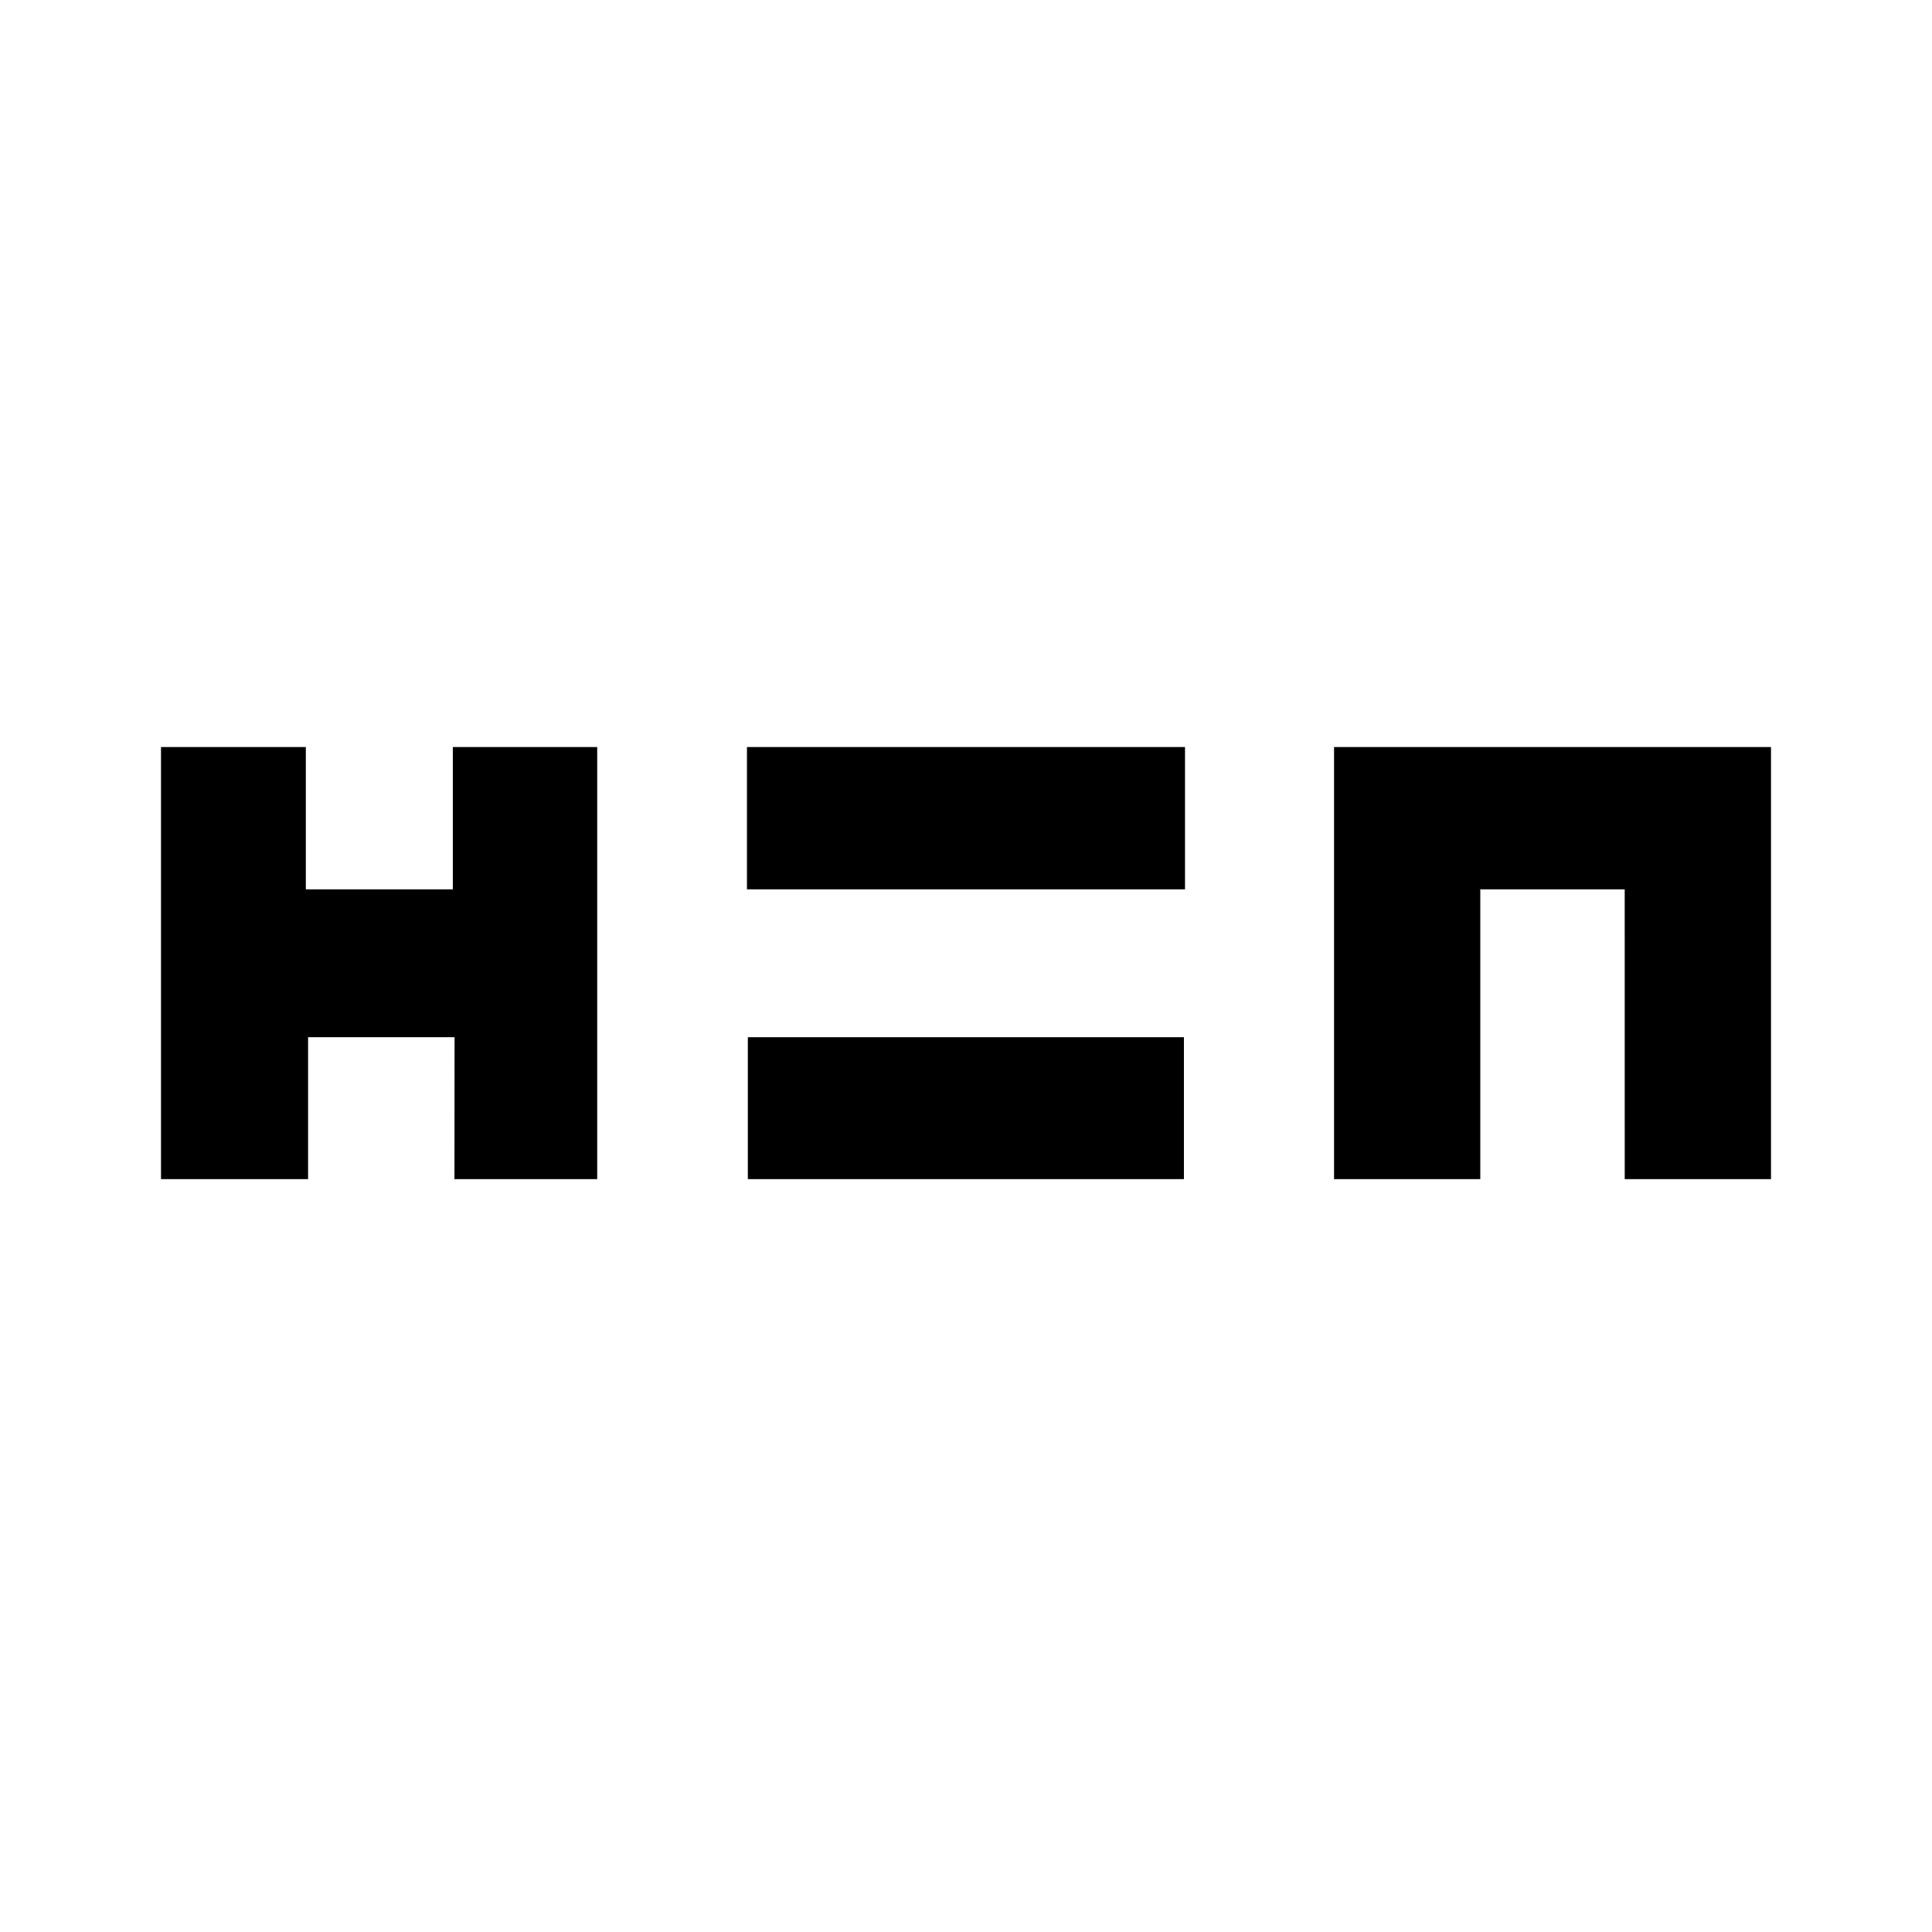
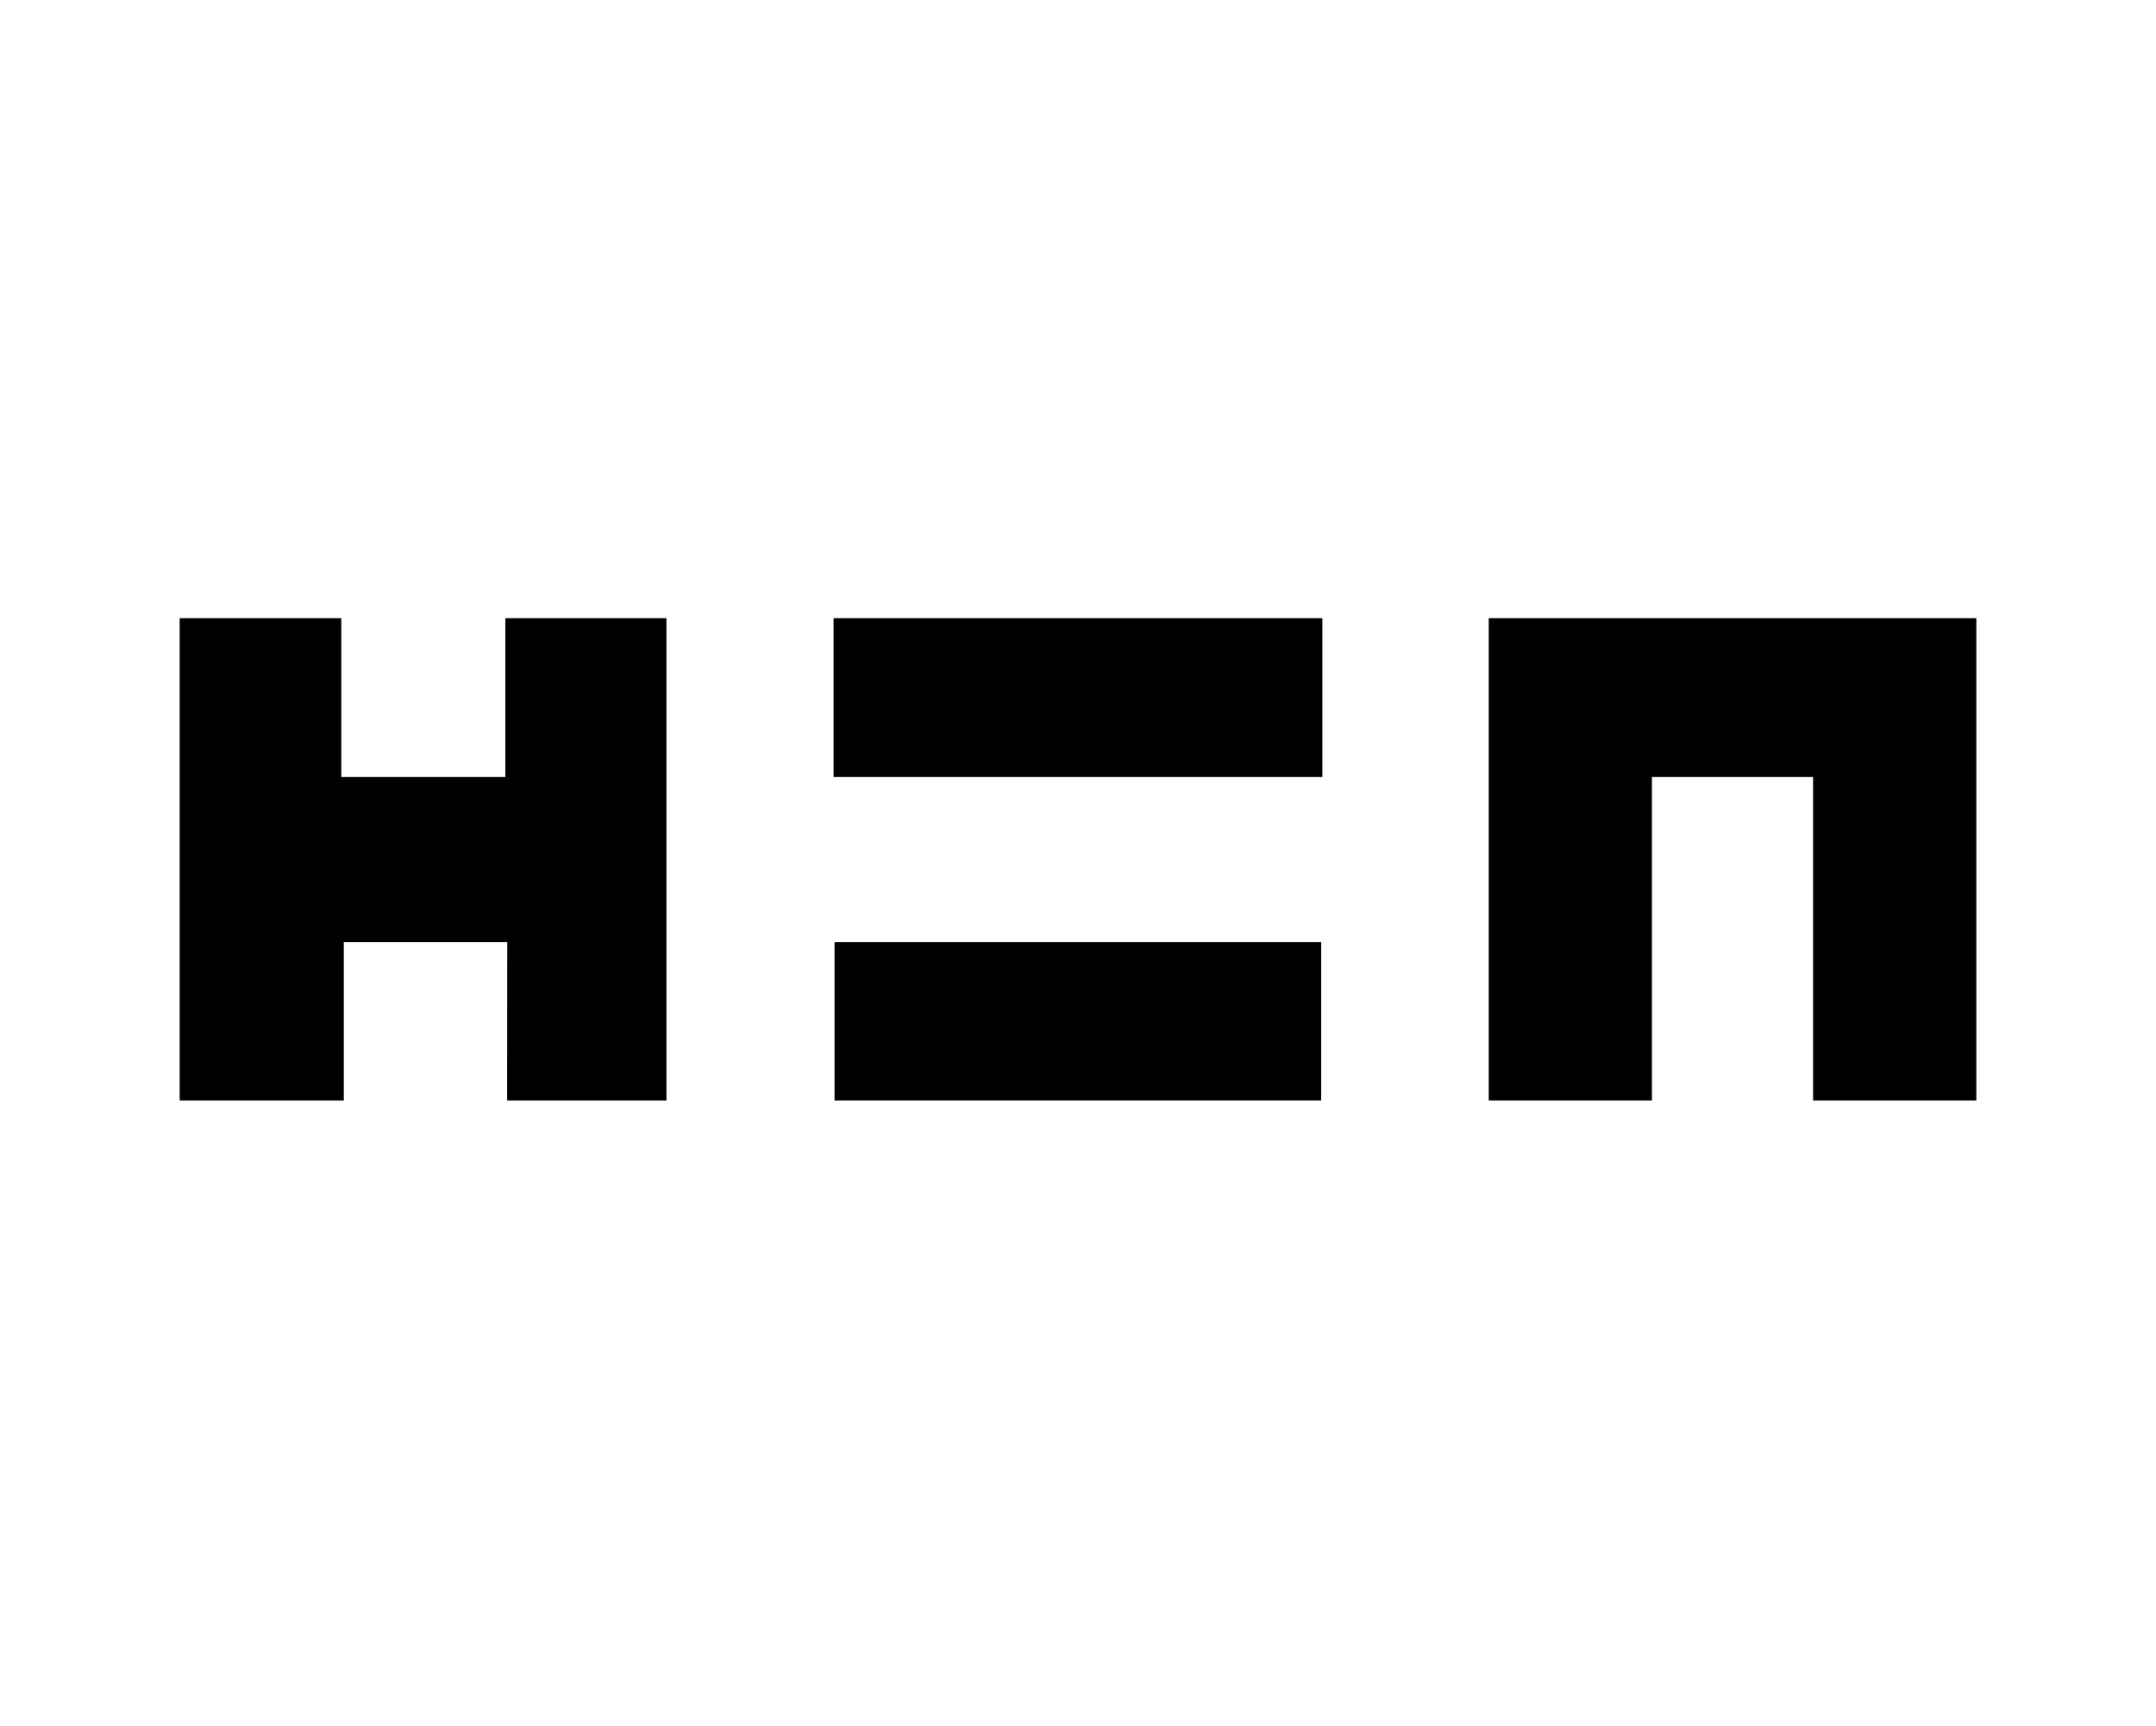
- <svg xmlns="http://www.w3.org/2000/svg" width="300" height="300" viewBox="0 0 300 300" fill="none">
-   <path d="M207.151 116H275V183.094H252.286L252.283 138.095H229.858V183.094H207.151V116Z" fill="black" />
-   <path d="M70.315 138.095V116H92.734V183.094H70.568L70.583 161.059H47.839V183.094H25V116H47.489V138.095H70.315Z" fill="black" />
-   <path d="M183.839 161.059H116.124V183.094H183.839V161.059Z" fill="black" />
-   <path d="M184.007 116H115.987V138.095H184.007V116Z" fill="black" />
+ <svg xmlns="http://www.w3.org/2000/svg" width="300" height="240" viewBox="0 0 300 240" fill="none">
+   <path d="M207.151 86H275V153.094H252.286L252.283 108.095H229.858V153.094H207.151V86Z" fill="black" />
+   <path d="M70.315 108.095V86H92.734V153.094H70.568L70.583 131.059H47.839V153.094H25V86H47.489V108.095H70.315Z" fill="black" />
+   <path d="M183.839 131.059H116.124V153.094H183.839V131.059Z" fill="black" />
+   <path d="M184.007 86H115.987V108.095H184.007V86Z" fill="black" />
</svg>
